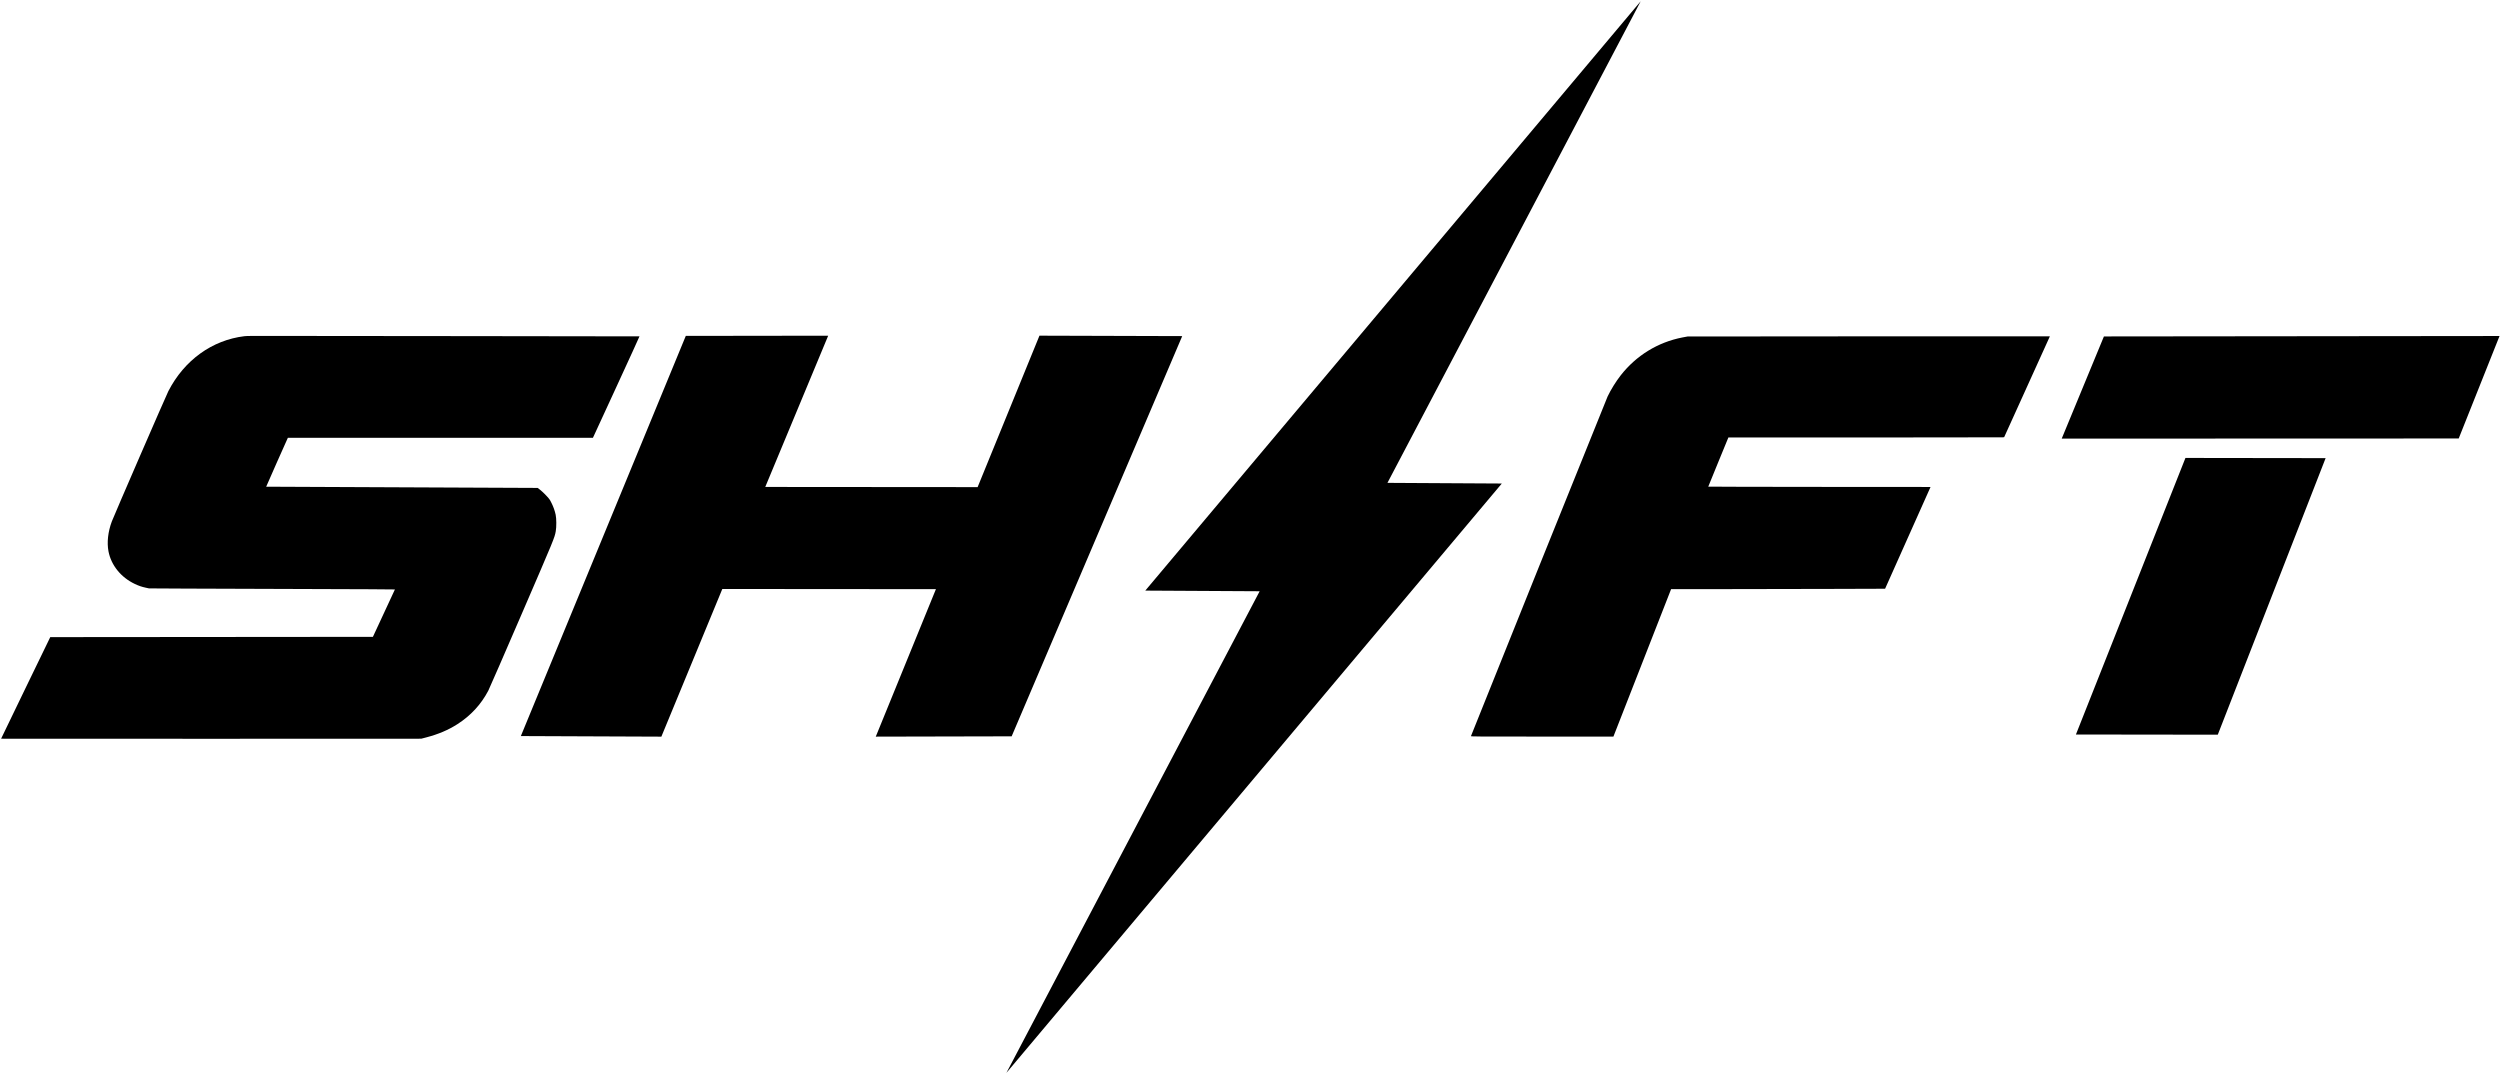
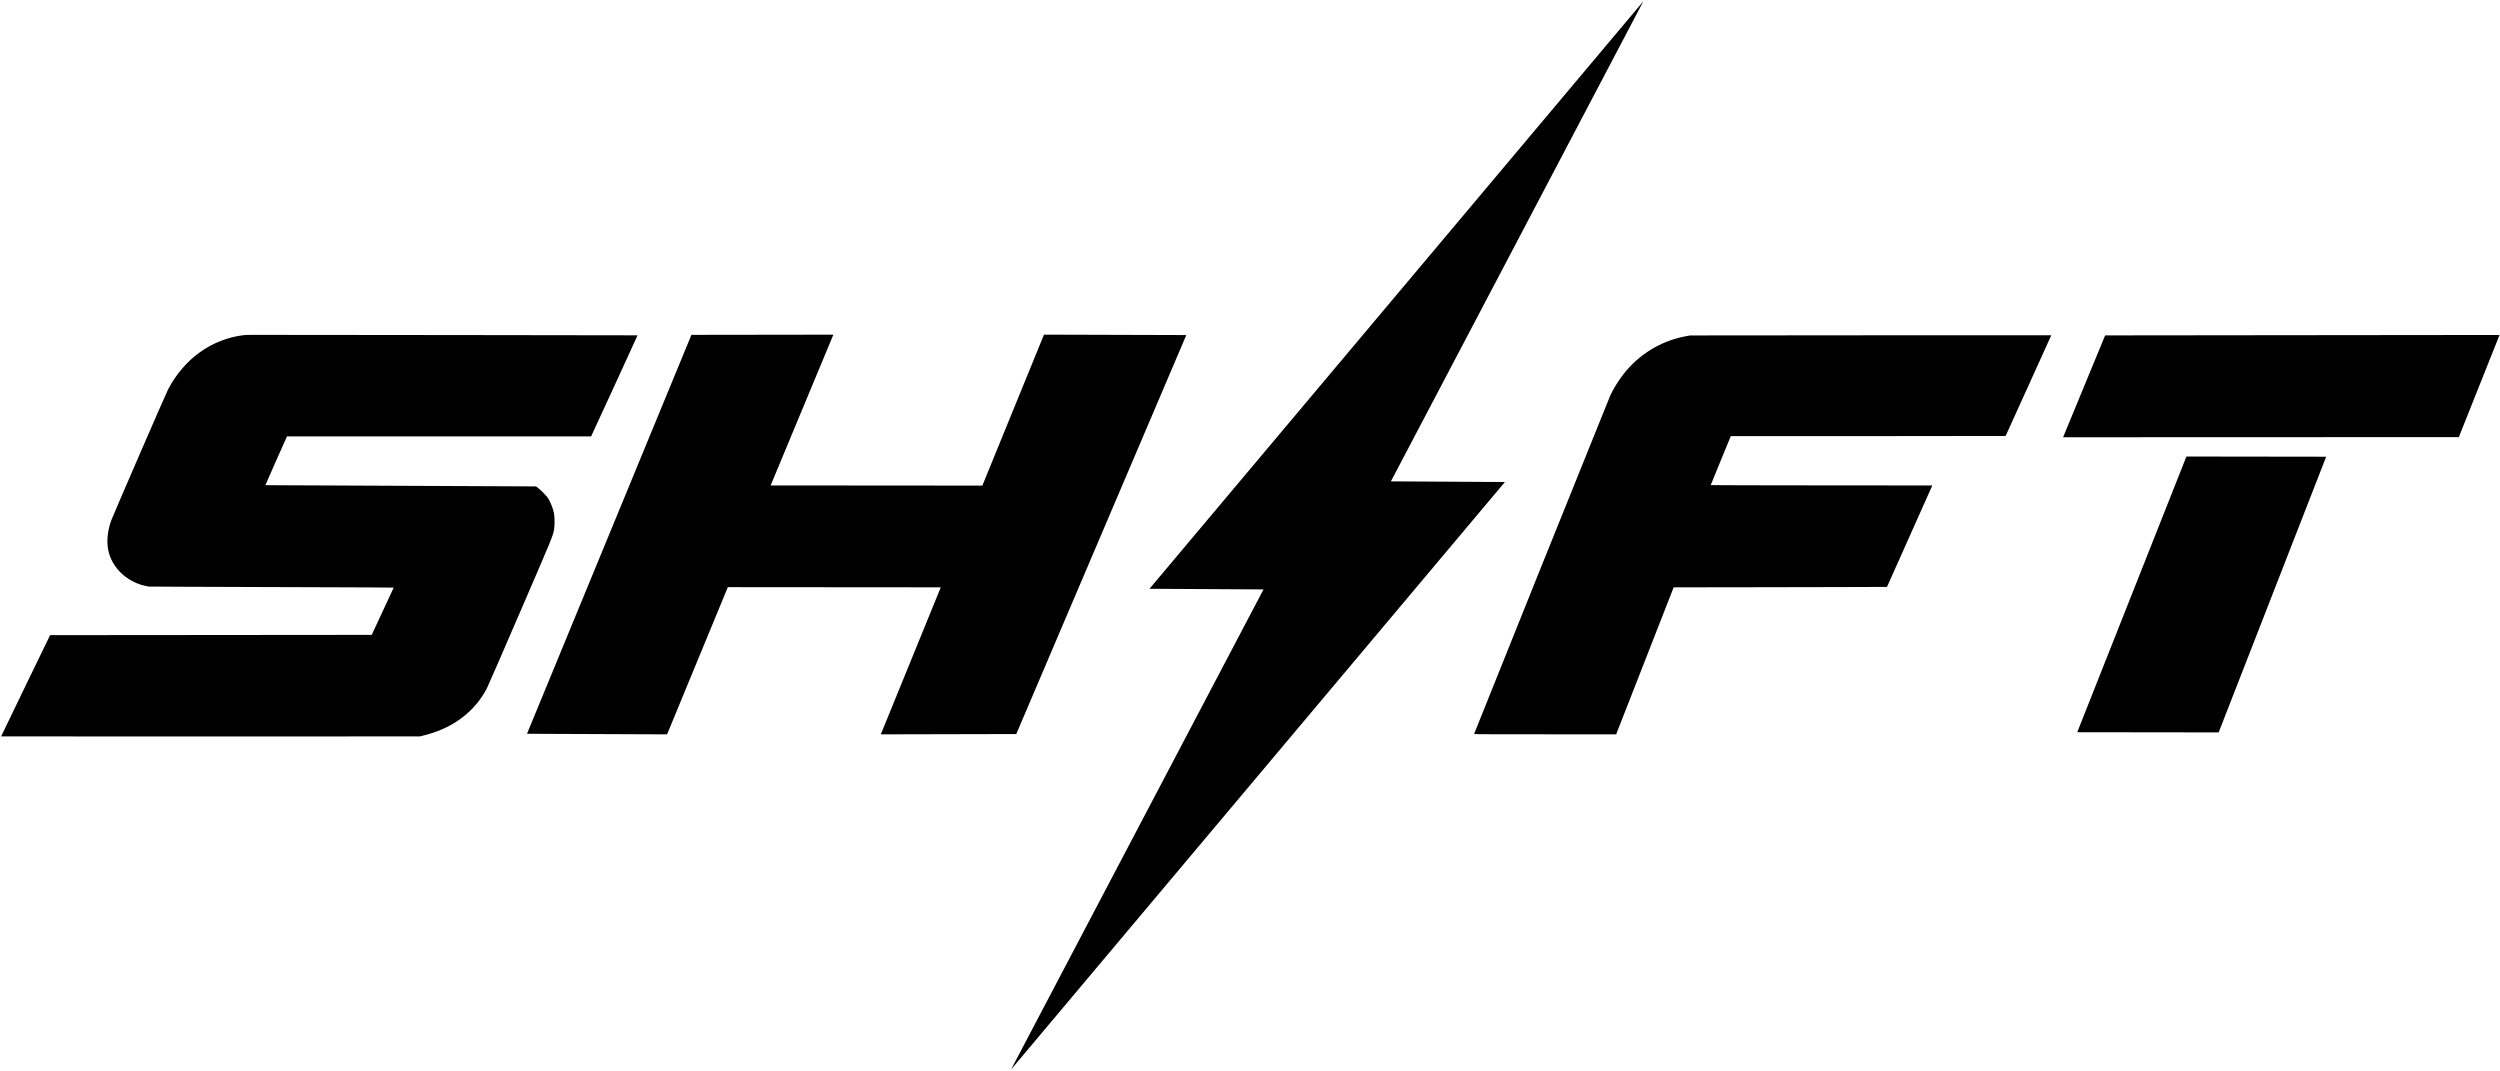
- <svg xmlns="http://www.w3.org/2000/svg" viewBox="124 156 1927 828" width="1927" height="828" role="img" aria-label="SHFT logo">
-   <path fill="#000000" d="M312.38,415.14C287.48,418.17 266.09,433.62 253.79,457.46C252.08,460.77 211.85,553.51 210.18,557.97C207.22,565.90 206.31,574.19 207.63,581.04C209.70,591.71 217.22,601.02 227.84,606.07C230.93,607.54 233.09,608.28 236.32,608.99L238.82,609.53L267.61,609.69C283.44,609.78 326.10,609.93 362.40,610.02C398.70,610.11 428.40,610.26 428.40,610.35C427.40,612.57 414.16,641.12 411.84,646.01L411.42,646.88L287.08,646.99L162.74,647.10L144.29,685.13C133.60,707.21 124.85,725.33 124.85,725.39C124.85,725.45 197.72,725.48 286.78,725.45L448.71,725.39L452.63,724.37C461.86,721.95 469.51,718.70 476.55,714.20C486.85,707.61 494.83,698.96 500.39,688.34C501.17,686.85 512.77,660.23 526.16,629.18C551.47,570.55 551.45,570.60 552.38,565.47C552.97,562.23 552.93,555.58 552.31,552.76C551.58,549.50 550.63,546.79 549.12,543.74C547.89,541.24 547.49,540.65 545.59,538.59C543.16,535.94 540.84,533.83 538.42,532.09L329.18,531.15C331.71,525.24 342.91,499.97 345.62,494.04L345.90,493.44L463.47,493.44L581.04,493.44L599.03,454.41C608.92,432.94 616.97,415.33 616.91,415.27C616.85,415.21 557.32,415.12 484.63,415.08C411.93,415.03 343.95,414.97 333.55,414.93C319.22,414.88 314.10,414.93 312.38,415.14Z" />
+ <svg xmlns="http://www.w3.org/2000/svg" viewBox="118 156 1933 828" width="1933" height="828" role="img" aria-label="SHFT logo">
+   <path fill="#000000" d="M306.38,415.14C281.48,418.17 260.09,433.62 247.79,457.46C246.08,460.77 205.85,553.51 204.18,557.97C201.22,565.90 200.31,574.19 201.63,581.04C203.70,591.71 211.22,601.02 221.84,606.07C224.93,607.54 227.09,608.28 230.32,608.99L232.82,609.53L261.61,609.69C277.44,609.78 320.10,609.93 356.40,610.02C392.70,610.11 422.40,610.26 422.40,610.35C421.40,612.57 408.16,641.12 405.84,646.01L405.42,646.88L281.08,646.99L156.74,647.10L138.29,685.13C127.60,707.21 118.85,725.33 118.85,725.39C118.85,725.45 191.72,725.48 280.78,725.45L442.71,725.39L446.63,724.37C455.86,721.95 463.51,718.70 470.55,714.20C480.85,707.61 488.83,698.96 494.39,688.34C495.17,686.85 506.77,660.23 520.16,629.18C545.47,570.55 545.45,570.60 546.38,565.47C546.97,562.23 546.93,555.58 546.31,552.76C545.58,549.50 544.63,546.79 543.12,543.74C541.89,541.24 541.49,540.65 539.59,538.59C537.16,535.94 534.84,533.83 532.42,532.09L323.18,531.15C325.71,525.24 336.91,499.97 339.62,494.04L339.90,493.44L457.47,493.44L575.04,493.44L593.03,454.41C602.92,432.94 610.97,415.33 610.91,415.27C610.85,415.21 551.32,415.12 478.63,415.08C405.93,415.03 337.95,414.97 327.55,414.93C313.22,414.88 308.10,414.93 306.38,415.14Z" />
  <path fill="#000000" d="M652.61,414.91L525.47,723.36L633.78,723.81L680.76,609.99L845.41,610.12L799.04,723.80L903.78,723.56L1035.25,415.07L925.21,414.74L877.55,531.47L713.86,531.34L762.36,414.76L652.61,414.91Z" />
  <path fill="#000000" d="M1424.76,415.37C1424.40,415.42 1422.62,415.75 1420.80,416.11C1401.84,419.80 1385.18,430.05 1373.19,445.39C1369.50,450.12 1365.65,456.34 1363.14,461.61C1362.10,463.80 1258.12,722.25 1257.82,723.38C1257.73,723.74 1260.45,723.76 1312.67,723.76L1367.62,723.76L1388.47,670.47C1399.93,641.16 1409.94,615.59 1410.70,613.65L1412.08,610.12L1453.95,610.09C1476.97,610.07 1514.08,610.00 1536.42,609.93L1577.03,609.80L1594.54,570.58L1612.06,531.36L1526.39,531.30C1479.28,531.27 1440.73,531.18 1440.73,531.10C1440.73,531.02 1444.22,522.46 1448.48,512.09L1456.23,493.22L1561.55,493.22C1619.47,493.22 1667.30,493.16 1667.84,493.09L1668.82,492.95L1684.64,458.05C1693.34,438.85 1701.27,421.36 1702.26,419.18L1704.05,415.22L1564.73,415.25C1488.10,415.27 1425.11,415.32 1424.76,415.37Z" />
  <path fill="#000000" d="M1882.47,415.18L1745.70,415.33L1713.17,494.09L2019.17,493.98L2050.64,415.00L1882.47,415.18Z" />
  <path fill="#000000" d="M1808.54,508.98L1724.12,722.16L1833.47,722.30L1916.59,509.13L1808.54,508.98Z" />
  <path fill="#000000" d="M1006.79,611.24L1094.94,611.74L899.73,982.97L1281.59,528.70L1193.44,528.19L1388.65,156.97Z" />
</svg>
